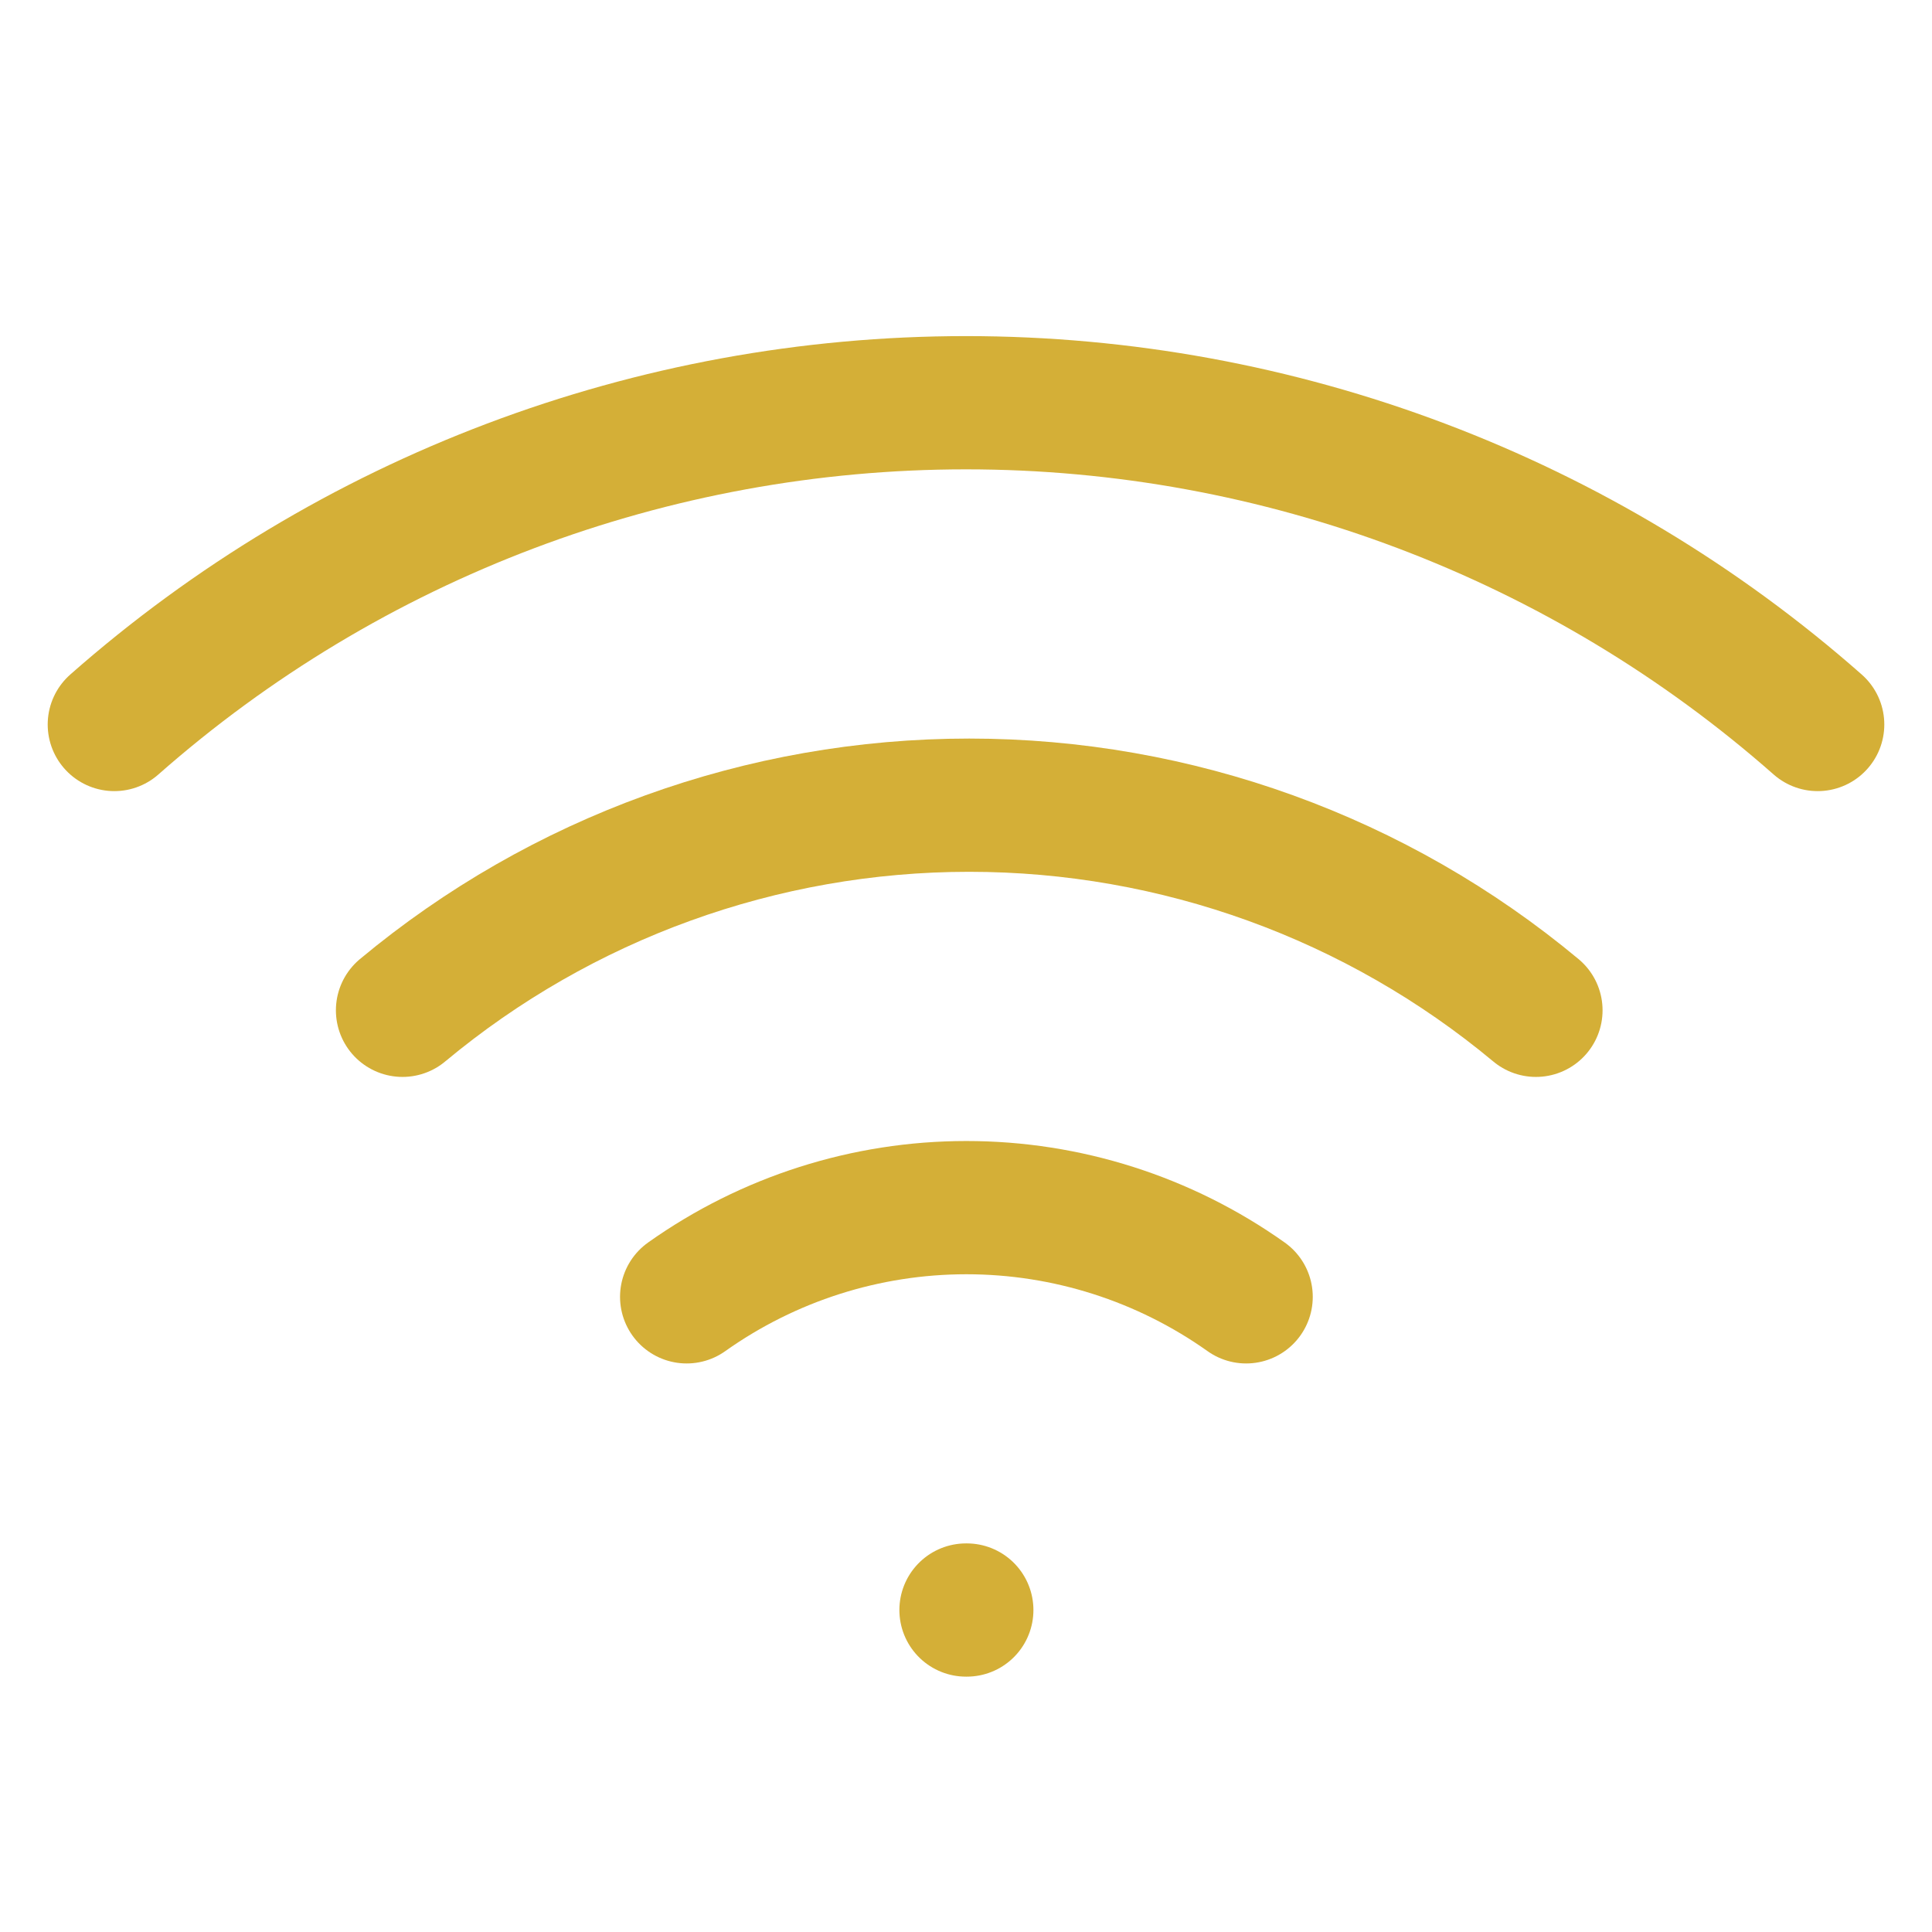
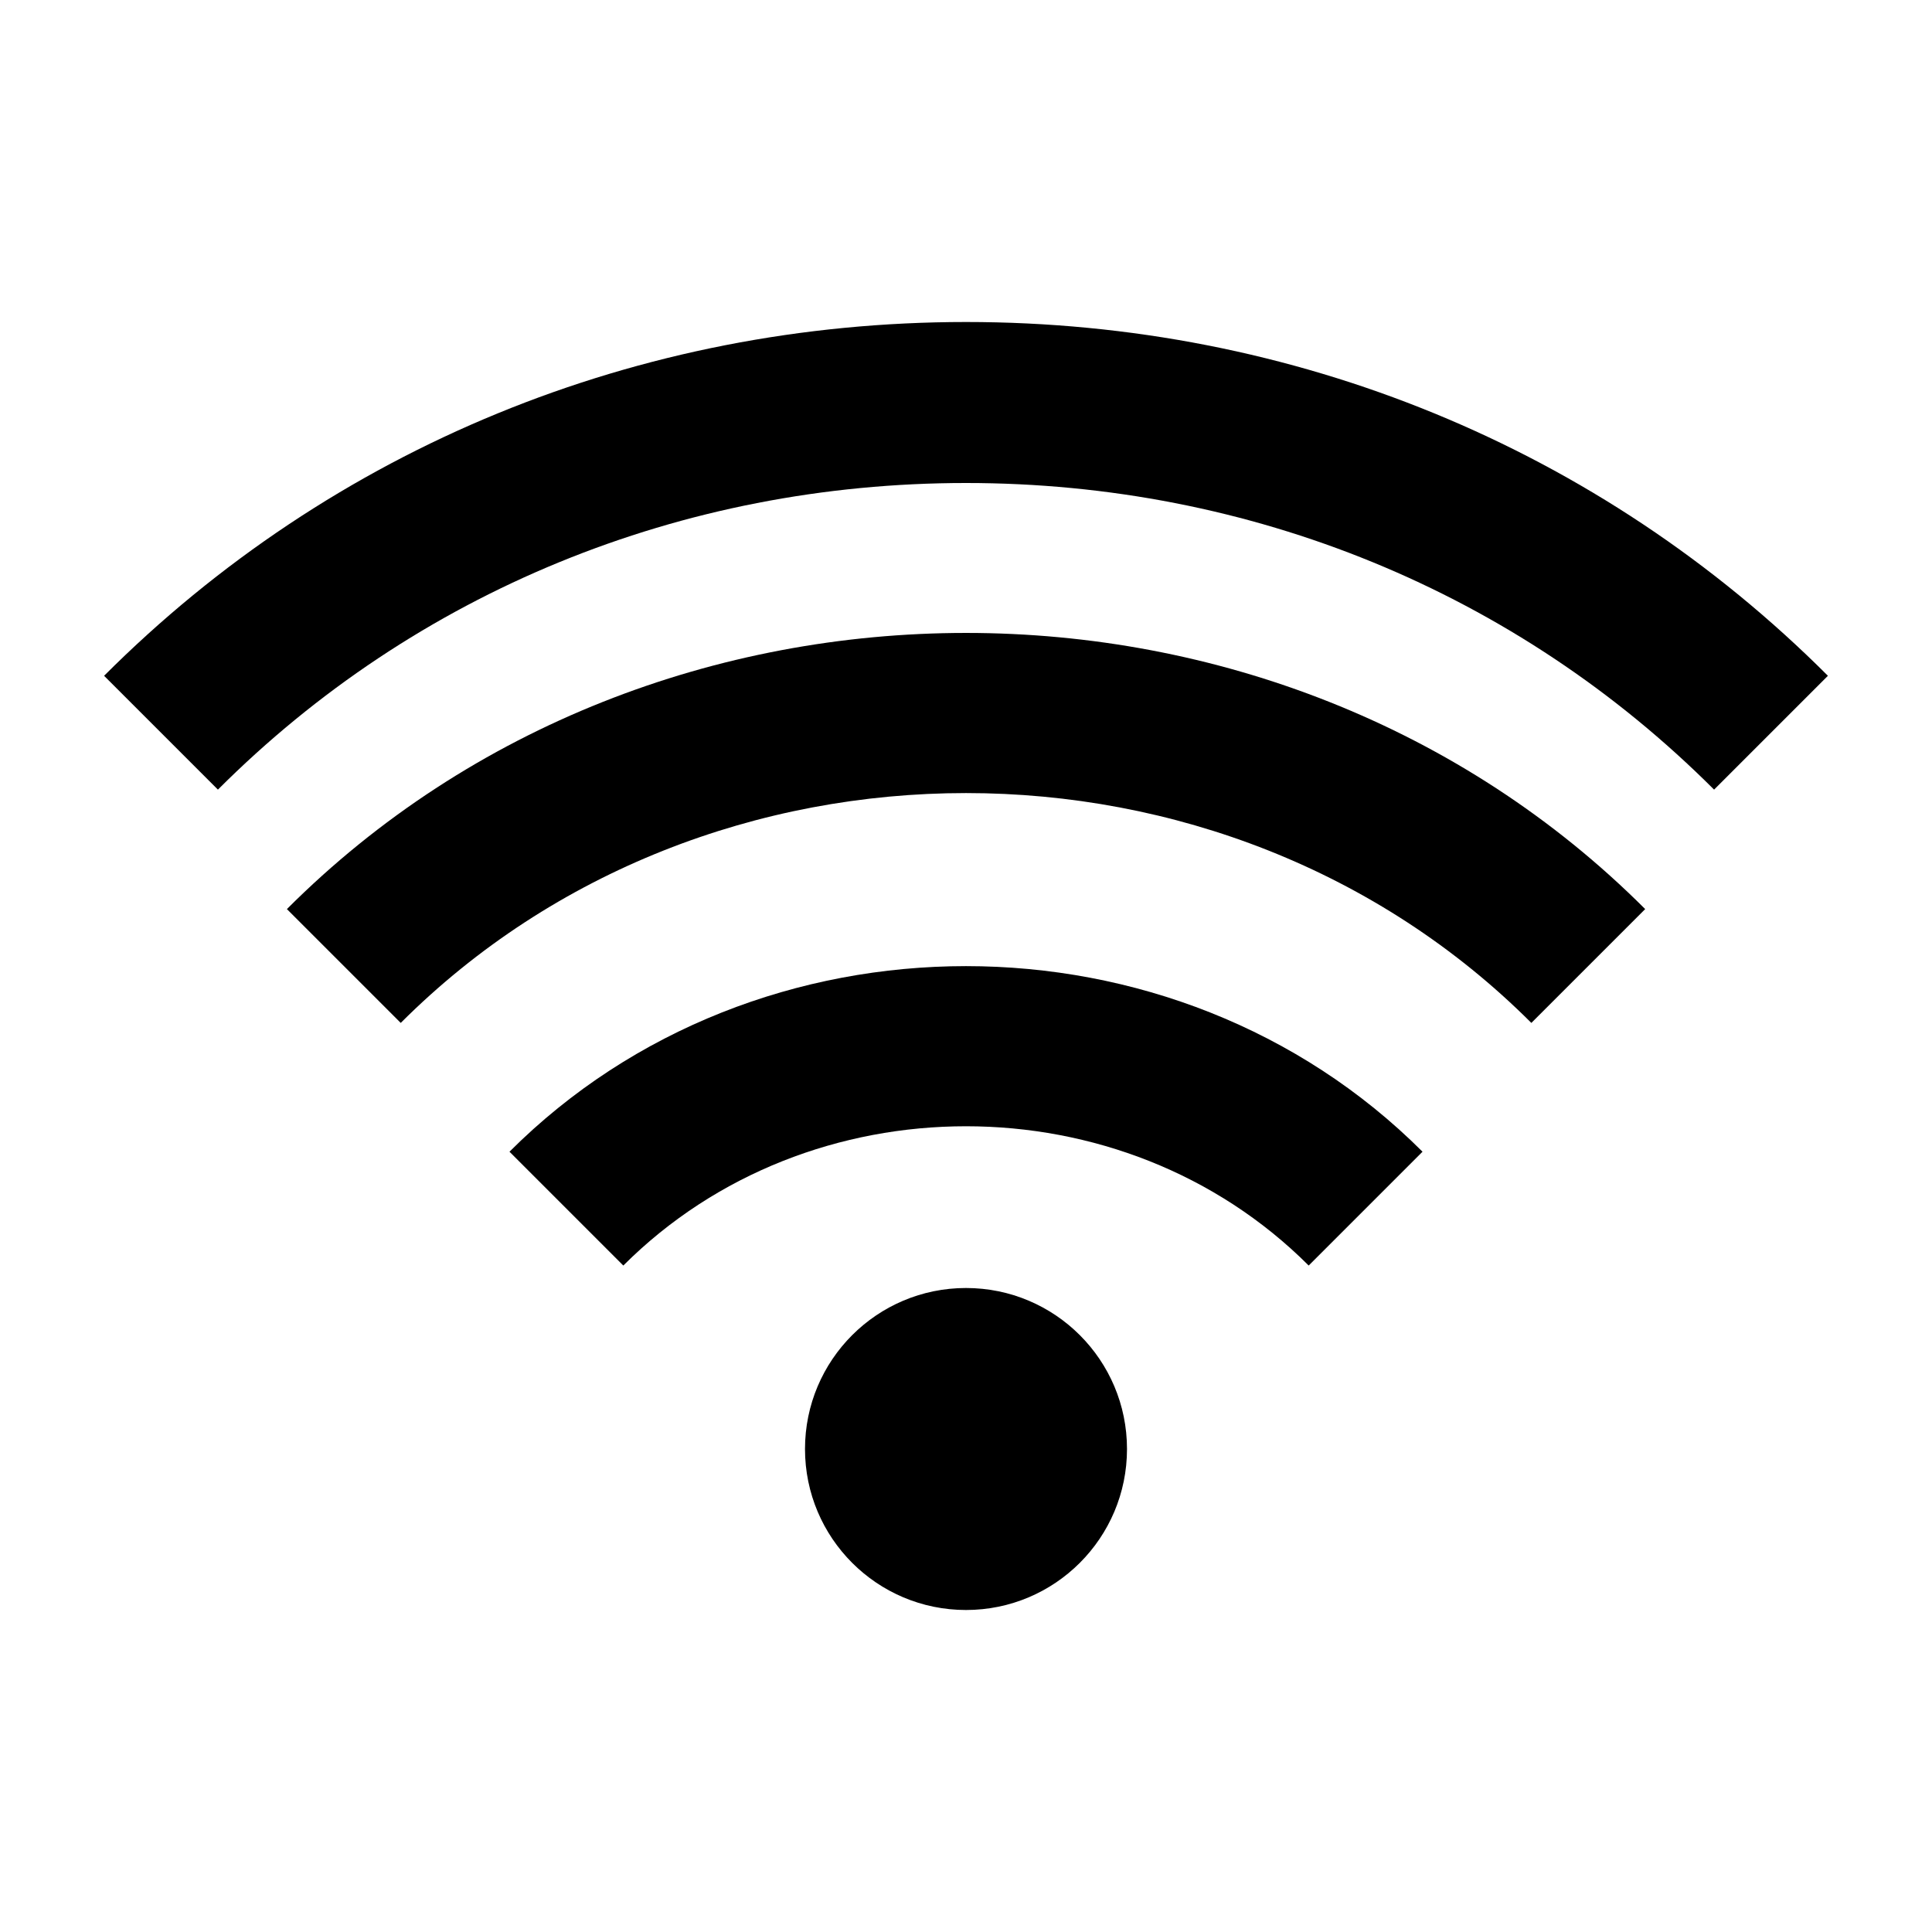
- <svg xmlns="http://www.w3.org/2000/svg" width="29" height="29" viewBox="0 0 29 29" fill="none">
-   <path d="M6.042 15.165C8.43 13.175 11.44 12.086 14.548 12.086C17.657 12.086 20.667 13.175 23.055 15.165" stroke="#D4AF37" stroke-width="2" stroke-linecap="round" stroke-linejoin="round" />
-   <path d="M1.716 10.875C5.247 7.762 9.793 6.045 14.5 6.045C19.207 6.045 23.753 7.762 27.284 10.875" stroke="#D4AF37" stroke-width="2" stroke-linecap="round" stroke-linejoin="round" />
-   <path d="M10.307 19.466C11.534 18.595 13.001 18.127 14.506 18.127C16.011 18.127 17.478 18.595 18.705 19.466" stroke="#D4AF37" stroke-width="2" stroke-linecap="round" stroke-linejoin="round" />
-   <path d="M14.5 24.167H14.512" stroke="#D4AF37" stroke-width="2" stroke-linecap="round" stroke-linejoin="round" />
+ <svg xmlns="http://www.w3.org/2000/svg" width="24" height="24" viewBox="0 0 24 24" style="fill: rgba(0, 0, 0, 1);transform: ;msFilter:;">
+   <path d="M12 6c3.537 0 6.837 1.353 9.293 3.809l1.414-1.414C19.874 5.561 16.071 4 12 4c-4.071.001-7.874 1.561-10.707 4.395l1.414 1.414C5.163 7.353 8.463 6 12 6zm5.671 8.307c-3.074-3.074-8.268-3.074-11.342 0l1.414 1.414c2.307-2.307 6.207-2.307 8.514 0l1.414-1.414z" />
+   <path d="M20.437 11.293c-4.572-4.574-12.301-4.574-16.873 0l1.414 1.414c3.807-3.807 10.238-3.807 14.045 0l1.414-1.414z" />
+   <circle cx="12" cy="18" r="2" />
</svg>
